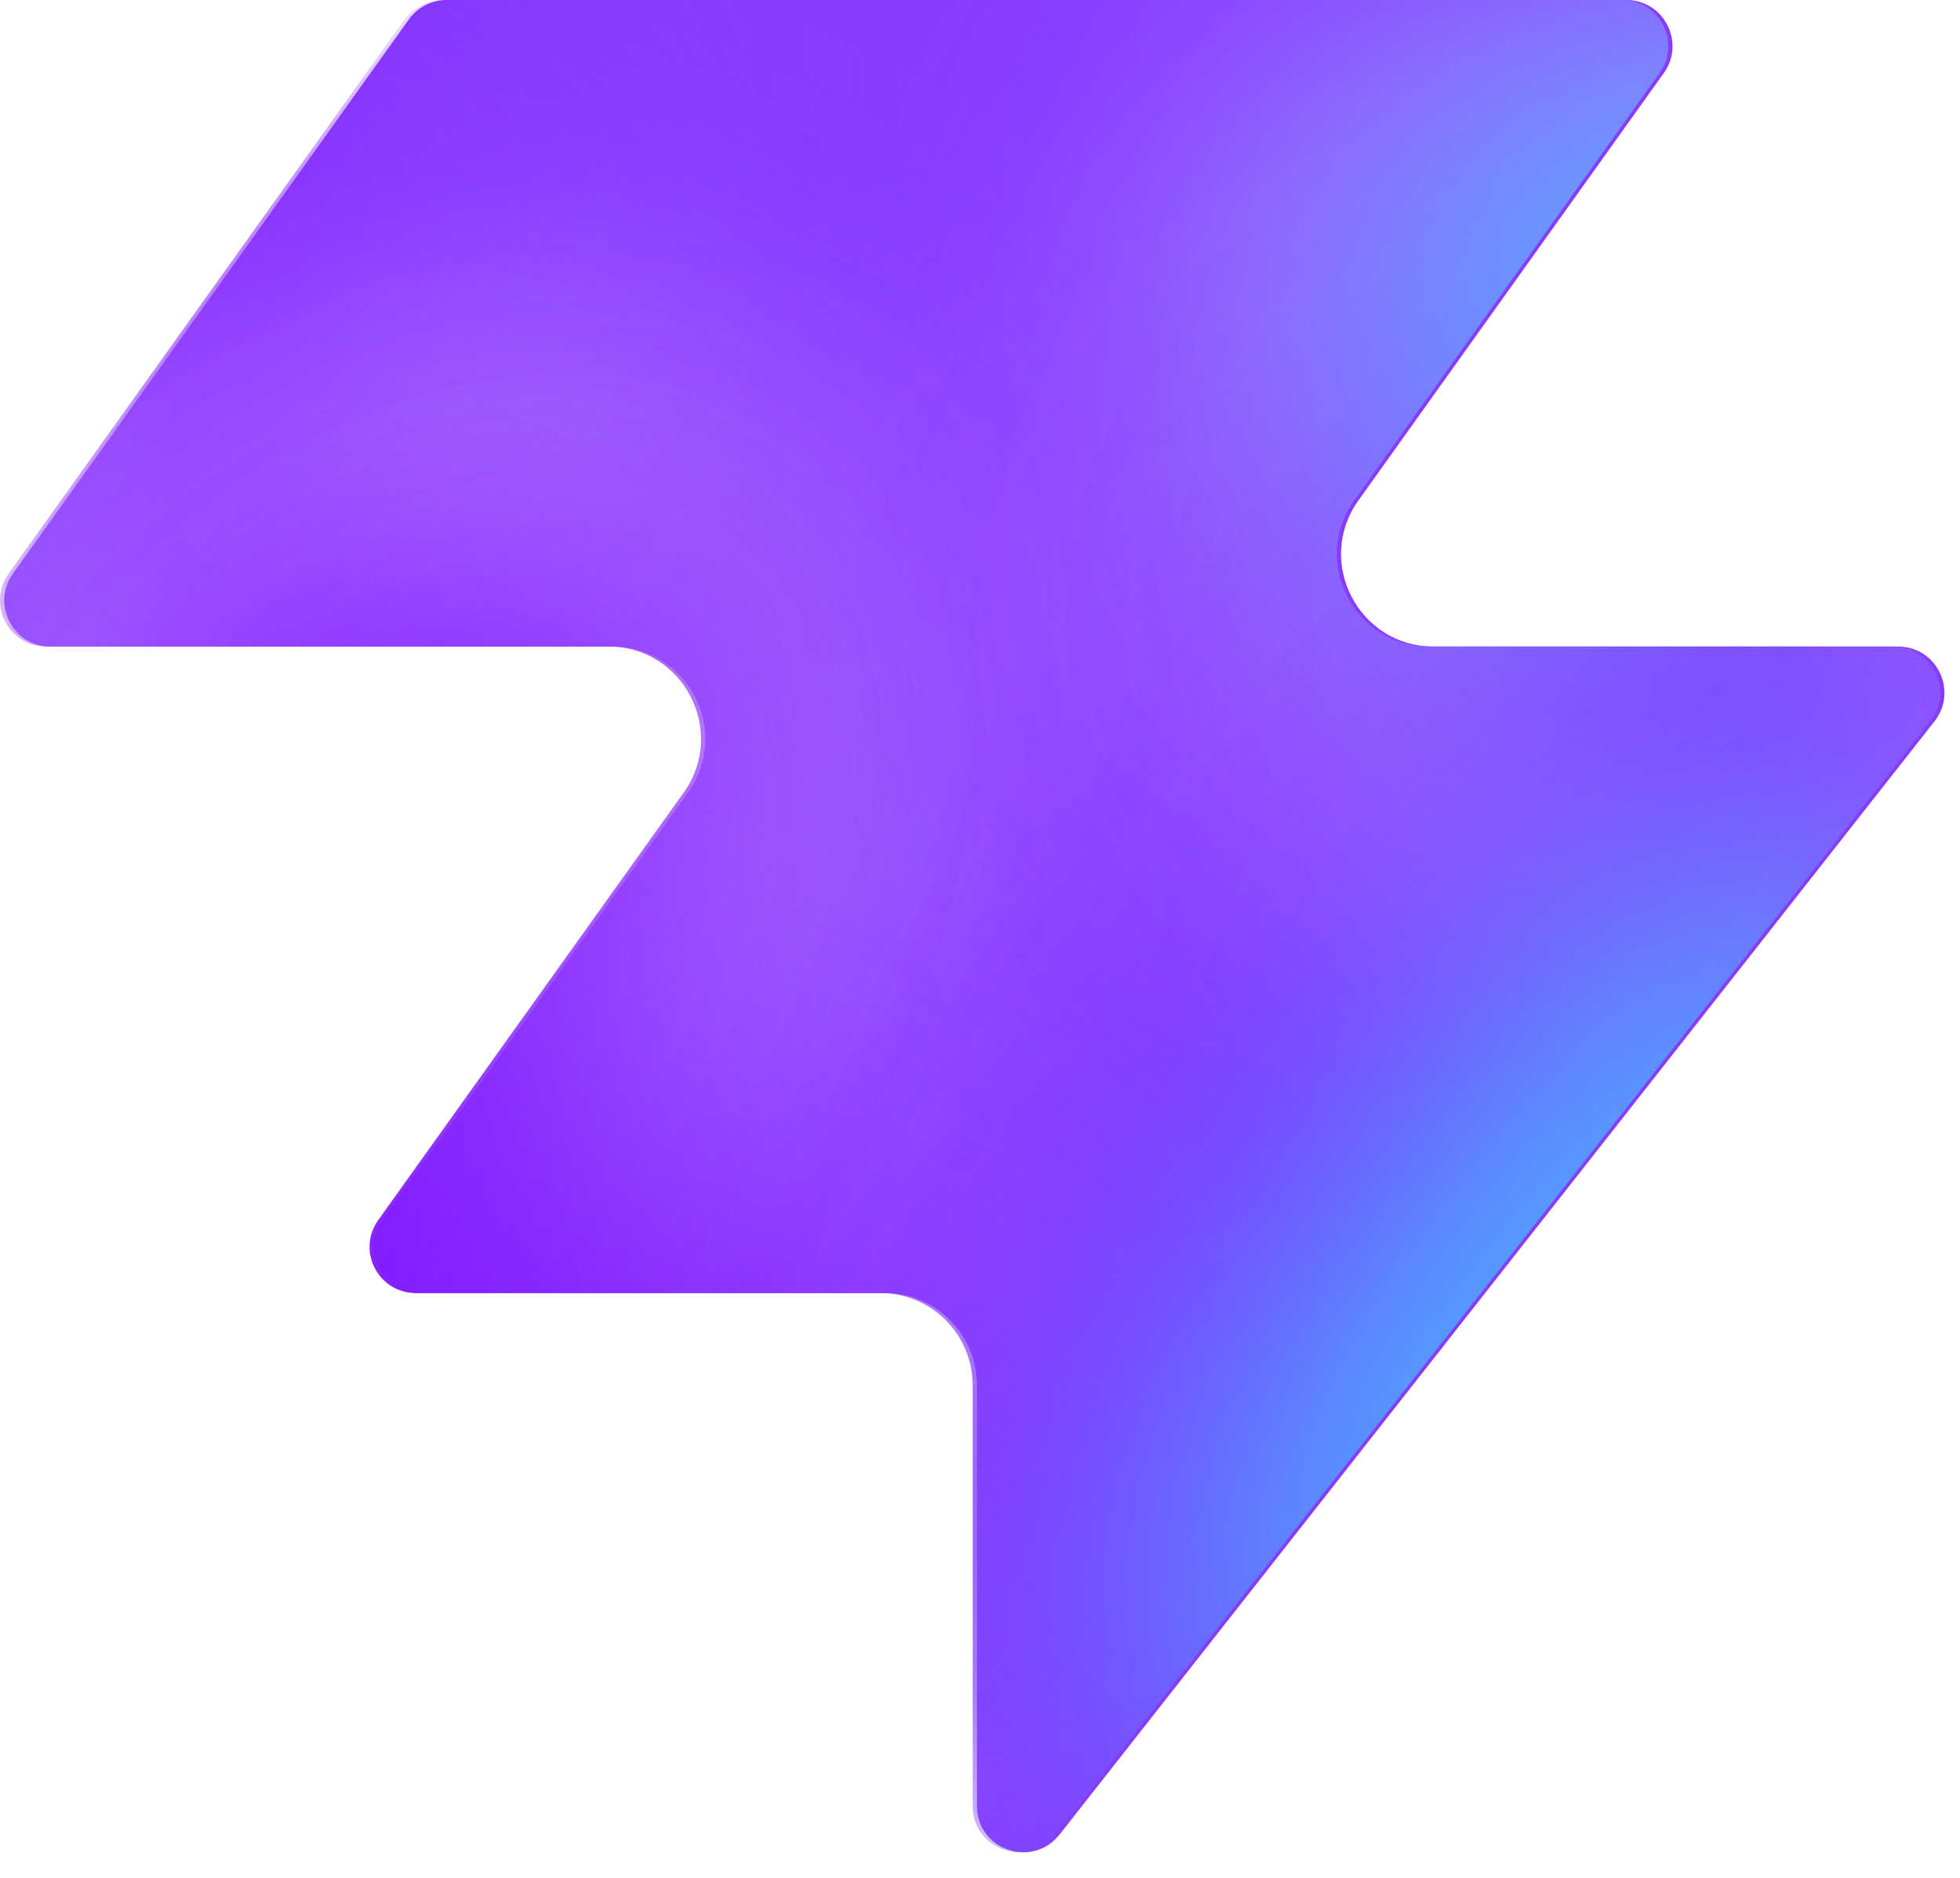
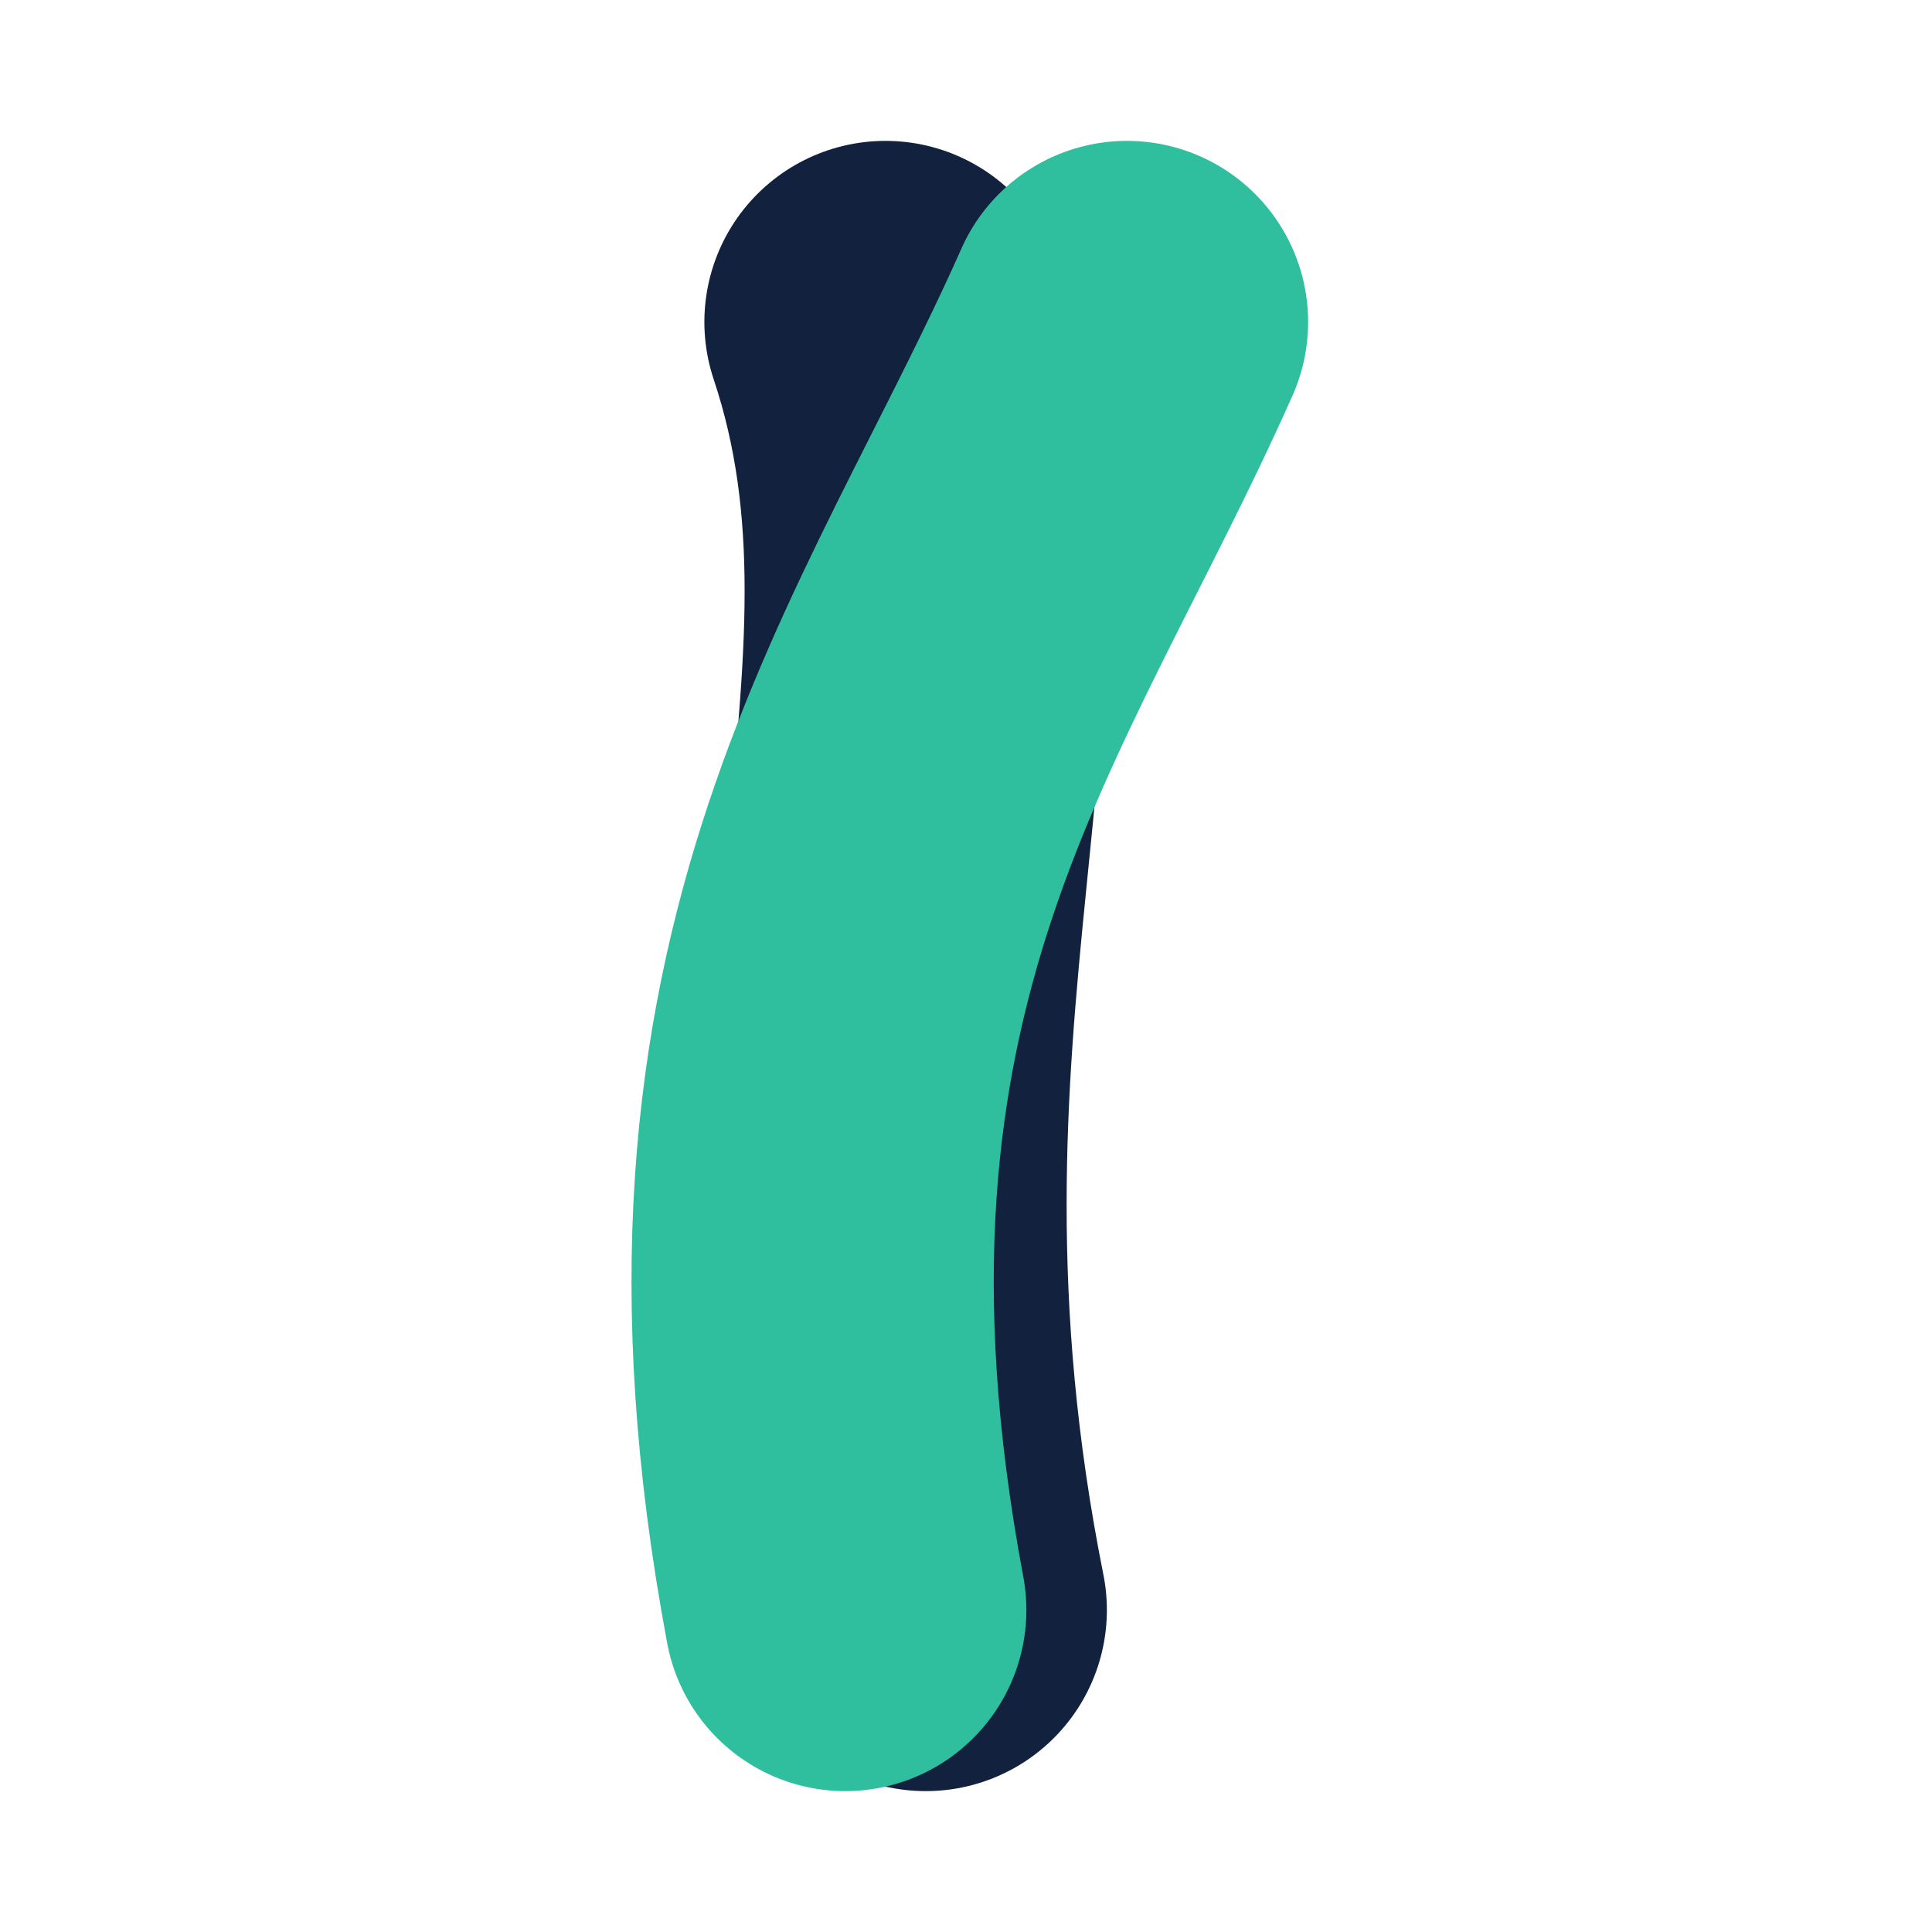
- <svg xmlns="http://www.w3.org/2000/svg" width="48" height="46" fill="none" viewBox="0 0 48 46">
-   <path fill="#863bff" d="M25.946 44.938c-.664.845-2.021.375-2.021-.698V33.937a2.26 2.26 0 0 0-2.262-2.262H10.287c-.92 0-1.456-1.04-.92-1.788l7.48-10.471c1.07-1.497 0-3.578-1.842-3.578H1.237c-.92 0-1.456-1.04-.92-1.788L10.013.474c.214-.297.556-.474.92-.474h28.894c.92 0 1.456 1.04.92 1.788l-7.48 10.471c-1.07 1.498 0 3.579 1.842 3.579h11.377c.943 0 1.473 1.088.89 1.83L25.947 44.94z" style="fill:#863bff;fill:color(display-p3 .525 .23 1);fill-opacity:1" />
-   <mask id="a" width="48" height="46" x="0" y="0" maskUnits="userSpaceOnUse" style="mask-type:alpha">
-     <path fill="#000" d="M25.842 44.938c-.664.844-2.021.375-2.021-.698V33.937a2.26 2.26 0 0 0-2.262-2.262H10.183c-.92 0-1.456-1.04-.92-1.788l7.48-10.471c1.07-1.498 0-3.579-1.842-3.579H1.133c-.92 0-1.456-1.04-.92-1.787L9.91.473c.214-.297.556-.474.92-.474h28.894c.92 0 1.456 1.04.92 1.788l-7.48 10.471c-1.07 1.498 0 3.578 1.842 3.578h11.377c.943 0 1.473 1.088.89 1.832L25.843 44.94z" style="fill:#000;fill-opacity:1" />
-   </mask>
-   <g mask="url(#a)">
-     <g filter="url(#b)">
-       <ellipse cx="5.508" cy="14.704" fill="#ede6ff" rx="5.508" ry="14.704" style="fill:#ede6ff;fill:color(display-p3 .927 .903 1);fill-opacity:1" transform="matrix(.00324 1 1 -.00324 -4.47 31.516)" />
-     </g>
-     <g filter="url(#c)">
-       <ellipse cx="10.399" cy="29.851" fill="#ede6ff" rx="10.399" ry="29.851" style="fill:#ede6ff;fill:color(display-p3 .927 .903 1);fill-opacity:1" transform="matrix(.00324 1 1 -.00324 -39.328 7.883)" />
-     </g>
-     <g filter="url(#d)">
-       <ellipse cx="5.508" cy="30.487" fill="#7e14ff" rx="5.508" ry="30.487" style="fill:#7e14ff;fill:color(display-p3 .492 .077 1);fill-opacity:1" transform="rotate(89.814 -25.913 -14.639)scale(1 -1)" />
-     </g>
-     <g filter="url(#e)">
-       <ellipse cx="5.508" cy="30.599" fill="#7e14ff" rx="5.508" ry="30.599" style="fill:#7e14ff;fill:color(display-p3 .492 .077 1);fill-opacity:1" transform="rotate(89.814 -32.644 -3.334)scale(1 -1)" />
-     </g>
-     <g filter="url(#f)">
-       <ellipse cx="5.508" cy="30.599" fill="#7e14ff" rx="5.508" ry="30.599" style="fill:#7e14ff;fill:color(display-p3 .492 .077 1);fill-opacity:1" transform="matrix(.00324 1 1 -.00324 -34.34 30.47)" />
-     </g>
-     <g filter="url(#g)">
-       <ellipse cx="14.072" cy="22.078" fill="#ede6ff" rx="14.072" ry="22.078" style="fill:#ede6ff;fill:color(display-p3 .927 .903 1);fill-opacity:1" transform="rotate(93.35 24.506 48.493)scale(-1 1)" />
-     </g>
-     <g filter="url(#h)">
-       <ellipse cx="3.47" cy="21.501" fill="#7e14ff" rx="3.47" ry="21.501" style="fill:#7e14ff;fill:color(display-p3 .492 .077 1);fill-opacity:1" transform="rotate(89.009 28.708 47.59)scale(-1 1)" />
-     </g>
-     <g filter="url(#i)">
-       <ellipse cx="3.47" cy="21.501" fill="#7e14ff" rx="3.47" ry="21.501" style="fill:#7e14ff;fill:color(display-p3 .492 .077 1);fill-opacity:1" transform="rotate(89.009 28.708 47.59)scale(-1 1)" />
-     </g>
-     <g filter="url(#j)">
-       <ellipse cx=".387" cy="8.972" fill="#7e14ff" rx="4.407" ry="29.108" style="fill:#7e14ff;fill:color(display-p3 .492 .077 1);fill-opacity:1" transform="rotate(39.51 .387 8.972)" />
-     </g>
-     <g filter="url(#k)">
-       <ellipse cx="47.523" cy="-6.092" fill="#7e14ff" rx="4.407" ry="29.108" style="fill:#7e14ff;fill:color(display-p3 .492 .077 1);fill-opacity:1" transform="rotate(37.892 47.523 -6.092)" />
-     </g>
-     <g filter="url(#l)">
-       <ellipse cx="41.412" cy="6.333" fill="#47bfff" rx="5.971" ry="9.665" style="fill:#47bfff;fill:color(display-p3 .28 .748 1);fill-opacity:1" transform="rotate(37.892 41.412 6.333)" />
-     </g>
-     <g filter="url(#m)">
-       <ellipse cx="-1.879" cy="38.332" fill="#7e14ff" rx="4.407" ry="29.108" style="fill:#7e14ff;fill:color(display-p3 .492 .077 1);fill-opacity:1" transform="rotate(37.892 -1.88 38.332)" />
-     </g>
-     <g filter="url(#n)">
-       <ellipse cx="-1.879" cy="38.332" fill="#7e14ff" rx="4.407" ry="29.108" style="fill:#7e14ff;fill:color(display-p3 .492 .077 1);fill-opacity:1" transform="rotate(37.892 -1.88 38.332)" />
-     </g>
-     <g filter="url(#o)">
-       <ellipse cx="35.651" cy="29.907" fill="#7e14ff" rx="4.407" ry="29.108" style="fill:#7e14ff;fill:color(display-p3 .492 .077 1);fill-opacity:1" transform="rotate(37.892 35.651 29.907)" />
-     </g>
-     <g filter="url(#p)">
-       <ellipse cx="38.418" cy="32.4" fill="#47bfff" rx="5.971" ry="15.297" style="fill:#47bfff;fill:color(display-p3 .28 .748 1);fill-opacity:1" transform="rotate(37.892 38.418 32.4)" />
-     </g>
-   </g>
-   <defs>
-     <filter id="b" width="60.045" height="41.654" x="-19.77" y="16.149" color-interpolation-filters="sRGB" filterUnits="userSpaceOnUse">
-       <feFlood flood-opacity="0" result="BackgroundImageFix" />
-       <feBlend in="SourceGraphic" in2="BackgroundImageFix" result="shape" />
-       <feGaussianBlur result="effect1_foregroundBlur_2002_17158" stdDeviation="7.659" />
-     </filter>
-     <filter id="c" width="90.34" height="51.437" x="-54.613" y="-7.533" color-interpolation-filters="sRGB" filterUnits="userSpaceOnUse">
-       <feFlood flood-opacity="0" result="BackgroundImageFix" />
-       <feBlend in="SourceGraphic" in2="BackgroundImageFix" result="shape" />
-       <feGaussianBlur result="effect1_foregroundBlur_2002_17158" stdDeviation="7.659" />
-     </filter>
-     <filter id="d" width="79.355" height="29.4" x="-49.64" y="2.03" color-interpolation-filters="sRGB" filterUnits="userSpaceOnUse">
-       <feFlood flood-opacity="0" result="BackgroundImageFix" />
-       <feBlend in="SourceGraphic" in2="BackgroundImageFix" result="shape" />
-       <feGaussianBlur result="effect1_foregroundBlur_2002_17158" stdDeviation="4.596" />
-     </filter>
-     <filter id="e" width="79.579" height="29.4" x="-45.045" y="20.029" color-interpolation-filters="sRGB" filterUnits="userSpaceOnUse">
-       <feFlood flood-opacity="0" result="BackgroundImageFix" />
-       <feBlend in="SourceGraphic" in2="BackgroundImageFix" result="shape" />
-       <feGaussianBlur result="effect1_foregroundBlur_2002_17158" stdDeviation="4.596" />
-     </filter>
-     <filter id="f" width="79.579" height="29.4" x="-43.513" y="21.178" color-interpolation-filters="sRGB" filterUnits="userSpaceOnUse">
-       <feFlood flood-opacity="0" result="BackgroundImageFix" />
-       <feBlend in="SourceGraphic" in2="BackgroundImageFix" result="shape" />
-       <feGaussianBlur result="effect1_foregroundBlur_2002_17158" stdDeviation="4.596" />
-     </filter>
-     <filter id="g" width="74.749" height="58.852" x="15.756" y="-17.901" color-interpolation-filters="sRGB" filterUnits="userSpaceOnUse">
-       <feFlood flood-opacity="0" result="BackgroundImageFix" />
-       <feBlend in="SourceGraphic" in2="BackgroundImageFix" result="shape" />
-       <feGaussianBlur result="effect1_foregroundBlur_2002_17158" stdDeviation="7.659" />
-     </filter>
-     <filter id="h" width="61.377" height="25.362" x="23.548" y="2.284" color-interpolation-filters="sRGB" filterUnits="userSpaceOnUse">
-       <feFlood flood-opacity="0" result="BackgroundImageFix" />
-       <feBlend in="SourceGraphic" in2="BackgroundImageFix" result="shape" />
-       <feGaussianBlur result="effect1_foregroundBlur_2002_17158" stdDeviation="4.596" />
-     </filter>
-     <filter id="i" width="61.377" height="25.362" x="23.548" y="2.284" color-interpolation-filters="sRGB" filterUnits="userSpaceOnUse">
-       <feFlood flood-opacity="0" result="BackgroundImageFix" />
-       <feBlend in="SourceGraphic" in2="BackgroundImageFix" result="shape" />
-       <feGaussianBlur result="effect1_foregroundBlur_2002_17158" stdDeviation="4.596" />
-     </filter>
-     <filter id="j" width="56.045" height="63.649" x="-27.636" y="-22.853" color-interpolation-filters="sRGB" filterUnits="userSpaceOnUse">
-       <feFlood flood-opacity="0" result="BackgroundImageFix" />
-       <feBlend in="SourceGraphic" in2="BackgroundImageFix" result="shape" />
-       <feGaussianBlur result="effect1_foregroundBlur_2002_17158" stdDeviation="4.596" />
-     </filter>
-     <filter id="k" width="54.814" height="64.646" x="20.116" y="-38.415" color-interpolation-filters="sRGB" filterUnits="userSpaceOnUse">
-       <feFlood flood-opacity="0" result="BackgroundImageFix" />
-       <feBlend in="SourceGraphic" in2="BackgroundImageFix" result="shape" />
-       <feGaussianBlur result="effect1_foregroundBlur_2002_17158" stdDeviation="4.596" />
-     </filter>
-     <filter id="l" width="33.541" height="35.313" x="24.641" y="-11.323" color-interpolation-filters="sRGB" filterUnits="userSpaceOnUse">
-       <feFlood flood-opacity="0" result="BackgroundImageFix" />
-       <feBlend in="SourceGraphic" in2="BackgroundImageFix" result="shape" />
-       <feGaussianBlur result="effect1_foregroundBlur_2002_17158" stdDeviation="4.596" />
-     </filter>
-     <filter id="m" width="54.814" height="64.646" x="-29.286" y="6.009" color-interpolation-filters="sRGB" filterUnits="userSpaceOnUse">
-       <feFlood flood-opacity="0" result="BackgroundImageFix" />
-       <feBlend in="SourceGraphic" in2="BackgroundImageFix" result="shape" />
-       <feGaussianBlur result="effect1_foregroundBlur_2002_17158" stdDeviation="4.596" />
-     </filter>
-     <filter id="n" width="54.814" height="64.646" x="-29.286" y="6.009" color-interpolation-filters="sRGB" filterUnits="userSpaceOnUse">
-       <feFlood flood-opacity="0" result="BackgroundImageFix" />
-       <feBlend in="SourceGraphic" in2="BackgroundImageFix" result="shape" />
-       <feGaussianBlur result="effect1_foregroundBlur_2002_17158" stdDeviation="4.596" />
-     </filter>
-     <filter id="o" width="54.814" height="64.646" x="8.244" y="-2.416" color-interpolation-filters="sRGB" filterUnits="userSpaceOnUse">
-       <feFlood flood-opacity="0" result="BackgroundImageFix" />
-       <feBlend in="SourceGraphic" in2="BackgroundImageFix" result="shape" />
-       <feGaussianBlur result="effect1_foregroundBlur_2002_17158" stdDeviation="4.596" />
-     </filter>
-     <filter id="p" width="39.409" height="43.623" x="18.713" y="10.588" color-interpolation-filters="sRGB" filterUnits="userSpaceOnUse">
-       <feFlood flood-opacity="0" result="BackgroundImageFix" />
-       <feBlend in="SourceGraphic" in2="BackgroundImageFix" result="shape" />
-       <feGaussianBlur result="effect1_foregroundBlur_2002_17158" stdDeviation="4.596" />
-     </filter>
-   </defs>
+ <svg xmlns="http://www.w3.org/2000/svg" viewBox="0 0 48 48">
+   <path d="M22 8 C 25 17, 20 25, 23 40" stroke="#12213d" stroke-width="9" stroke-linecap="round" fill="none" />
+   <path d="M28 8 C 24 17, 18 24, 21 40" stroke="#2fbf9f" stroke-width="9" stroke-linecap="round" fill="none" />
</svg>
